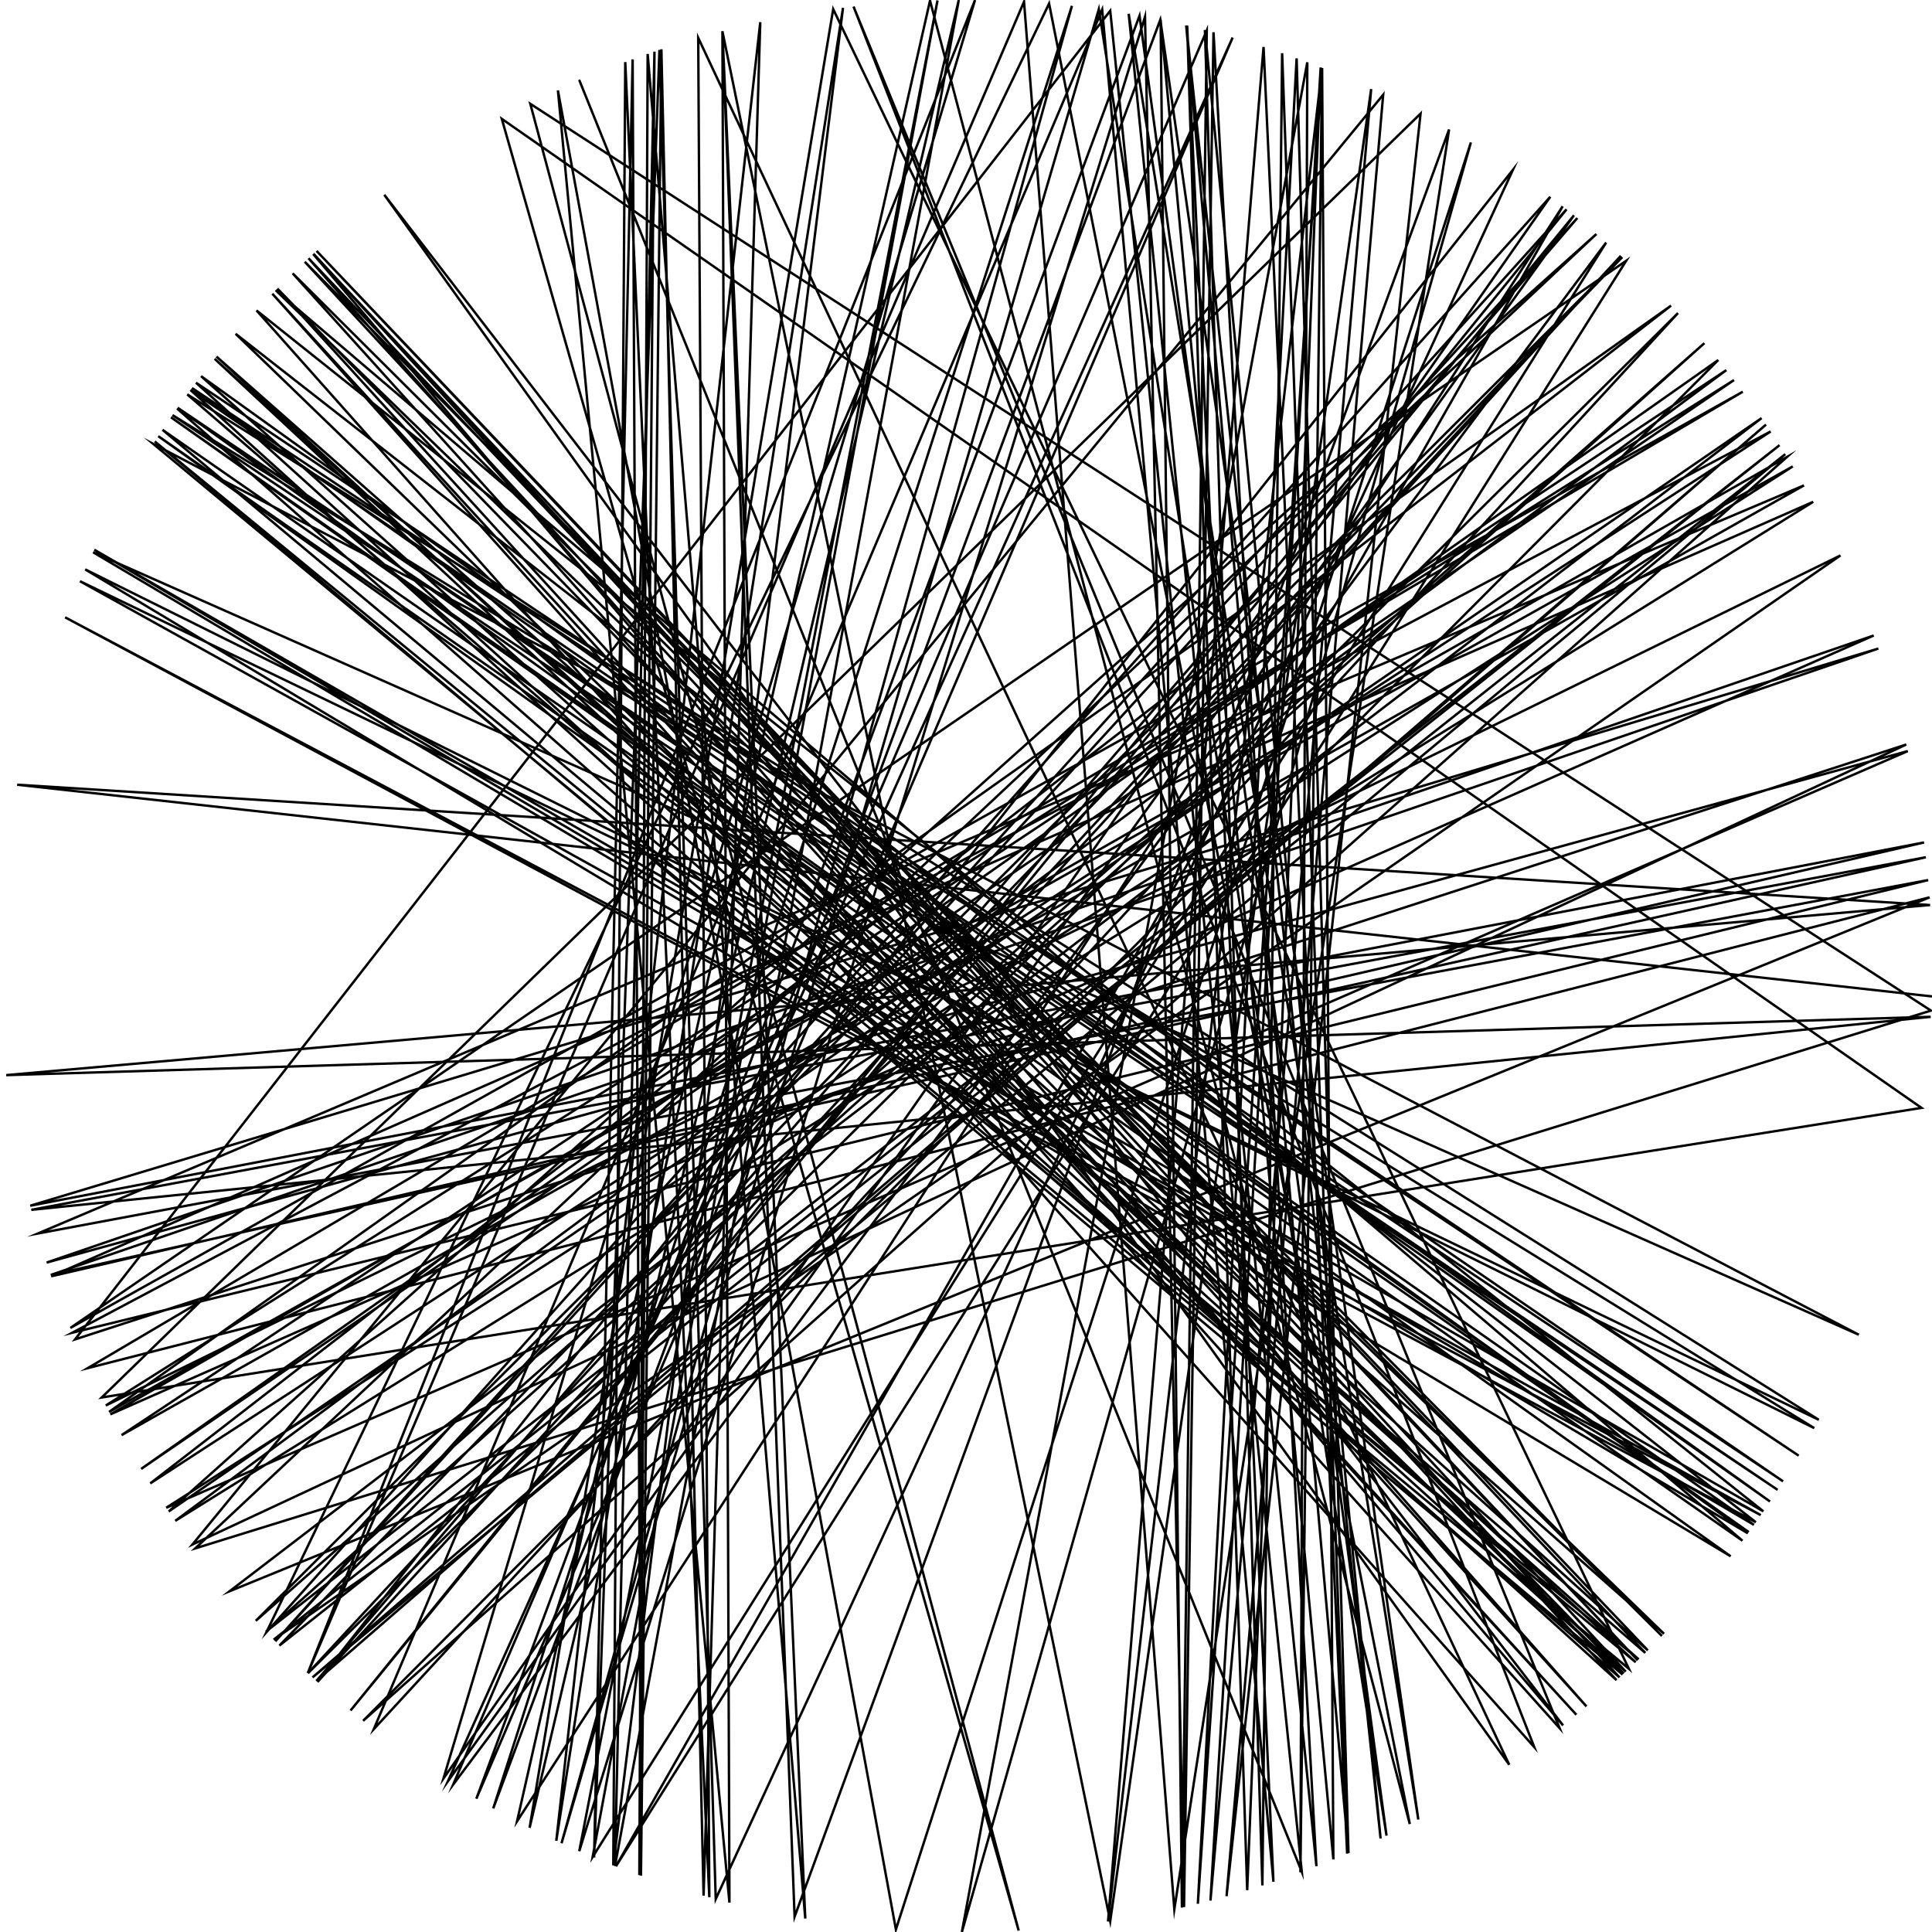
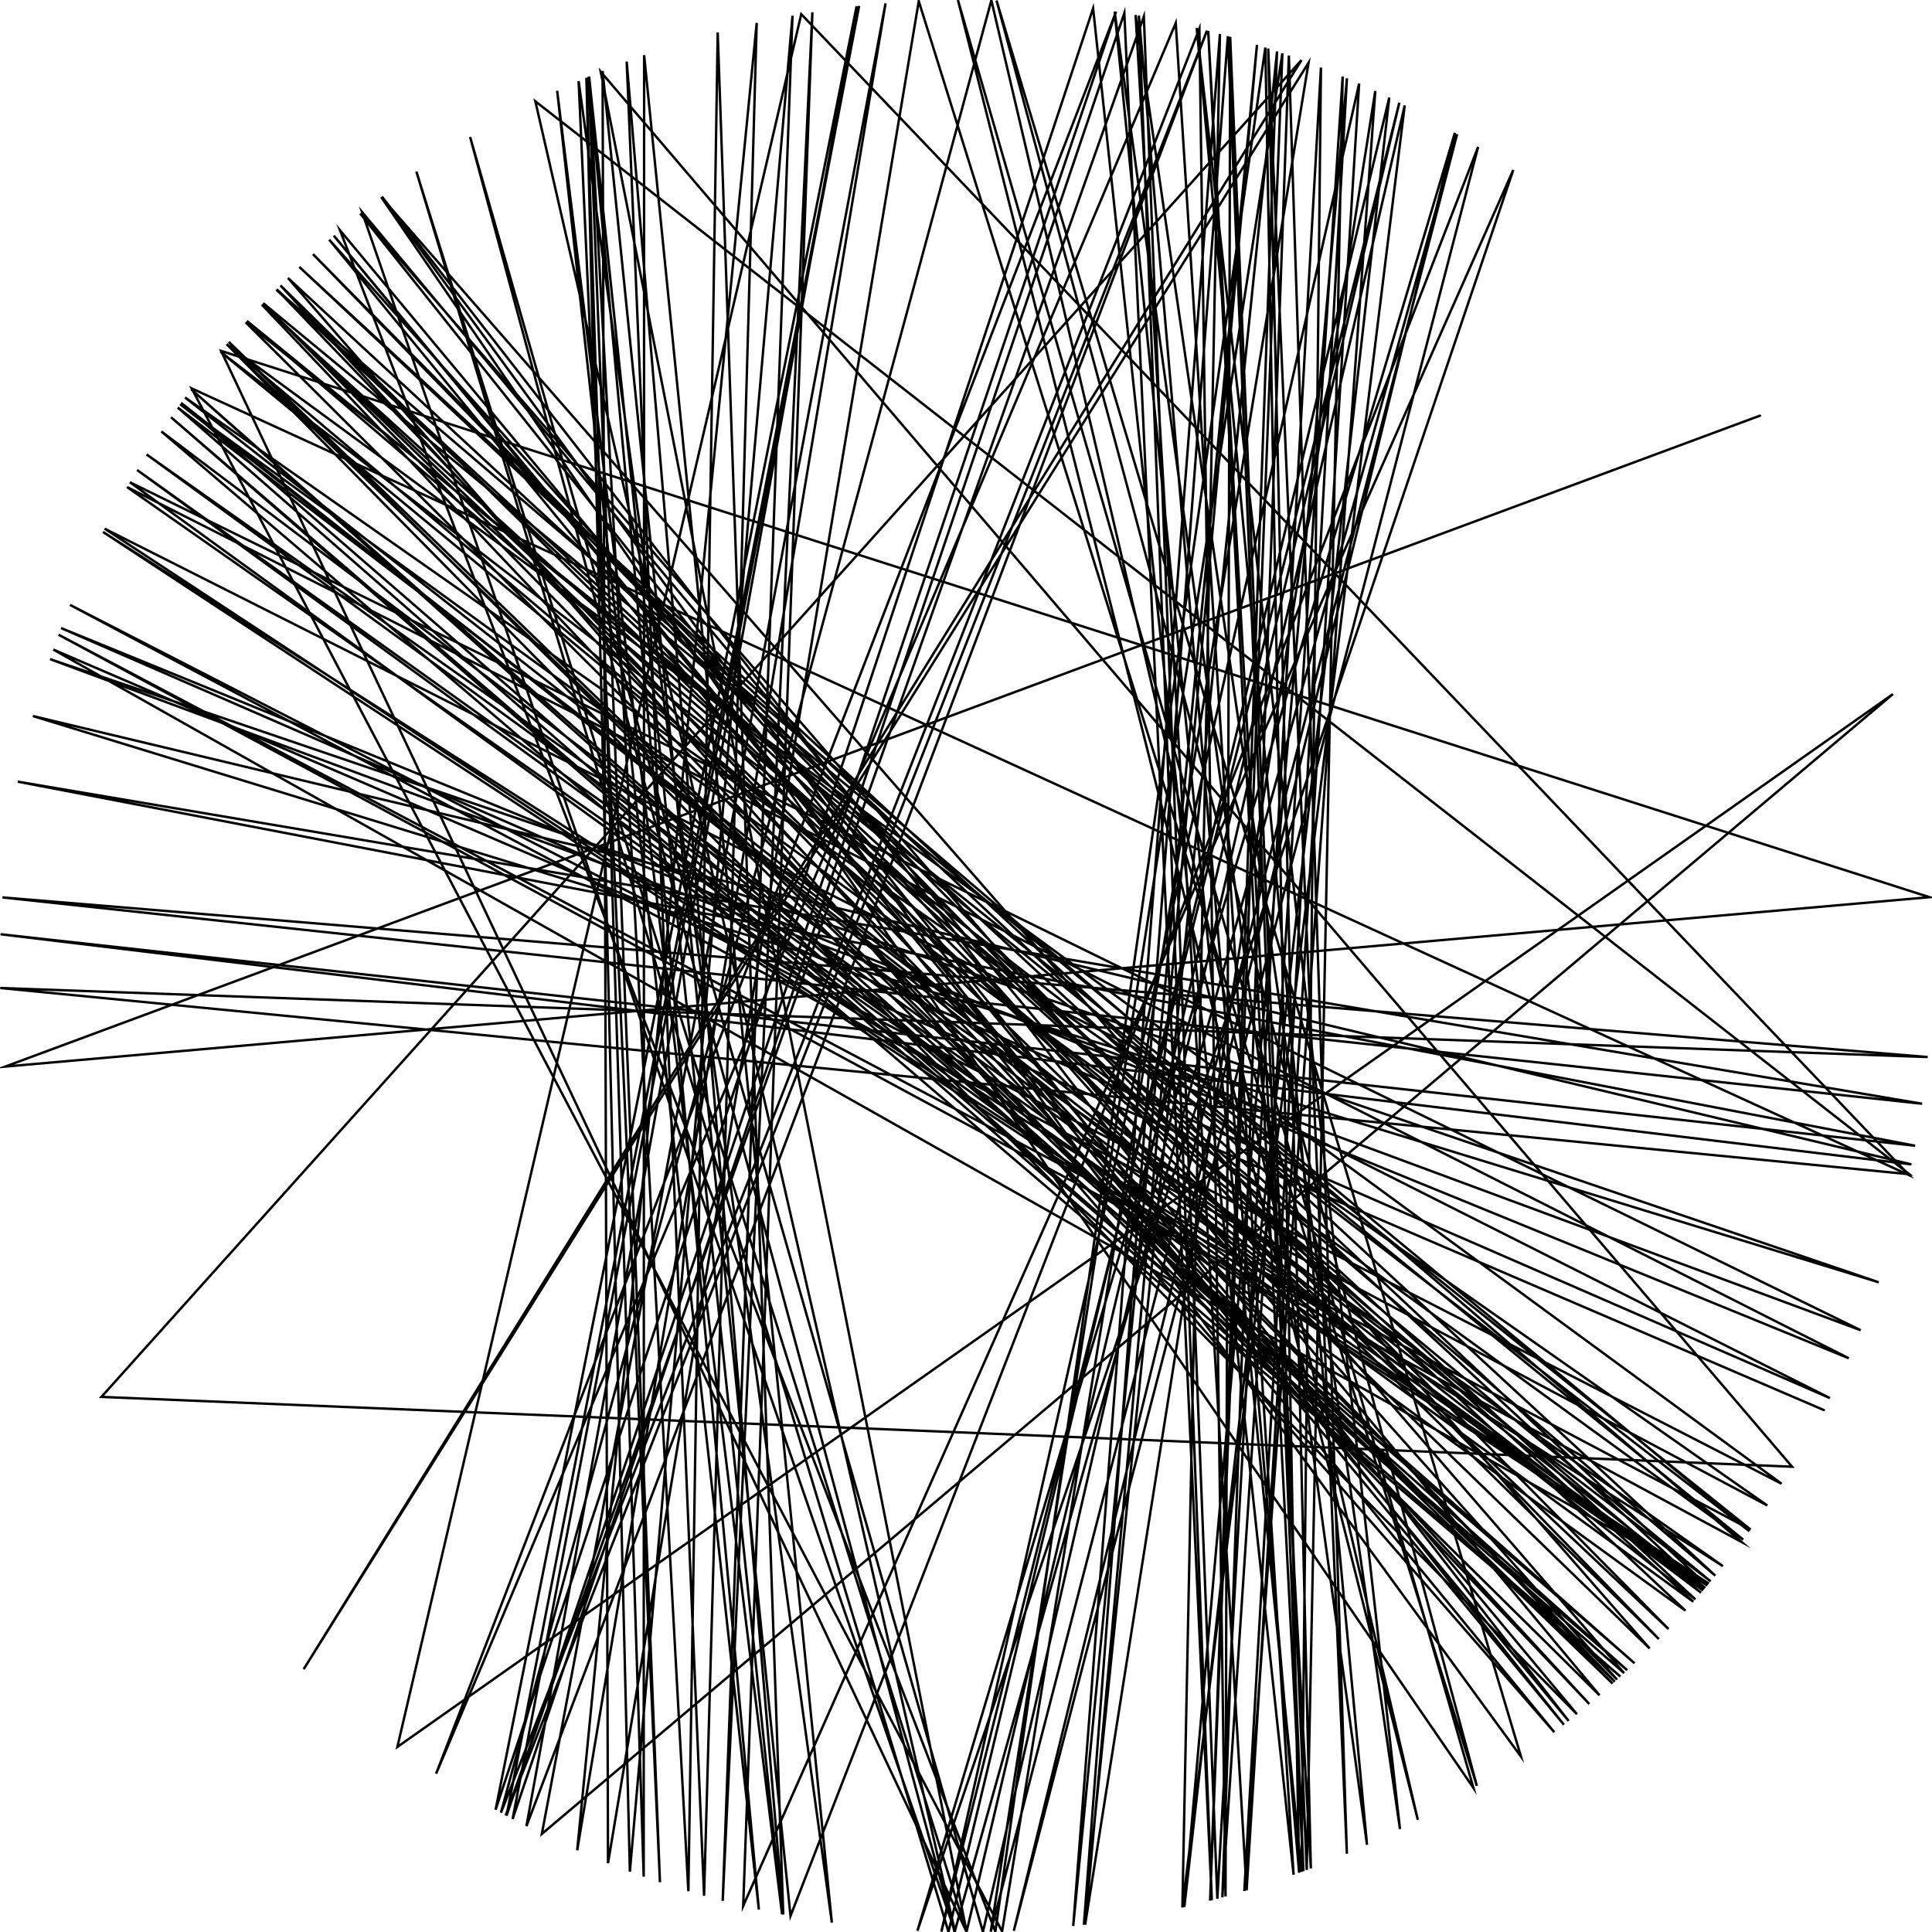
<svg xmlns="http://www.w3.org/2000/svg" style="fill-opacity:1; color-rendering:auto; color-interpolation:auto; text-rendering:auto; stroke:black; stroke-linecap:square; stroke-miterlimit:10; shape-rendering:auto; stroke-opacity:1; fill:black; stroke-dasharray:none; font-weight:normal; stroke-width:1; font-family:'Dialog'; font-style:normal; stroke-linejoin:miter; font-size:12px; stroke-dashoffset:0; image-rendering:auto;" width="800" height="800">
  <defs id="genericDefs" />
  <g>
    <g style="stroke-linecap:round;">
-       <path style="fill:none;" d="M239.961 33.411 L539.037 775.058 L459.721 4.483 L31.087 554.608 L789.345 308.289 L79.669 639.558 L572.748 39.225 L507.883 785.177 L588.223 47.052 L42.12 578.667 L795.662 458.75 L207.783 49.212 L421.812 799.405 L421.812 799.405 L219.592 42.994 L799.573 418.466 L80.863 641.147 L661.034 96.913 L69.871 625.865 L69.871 625.865 L729.439 173.131 L729.439 173.131 L95.084 658.894 L95.084 658.894 L798.989 371.571 L36.312 566.528 L721.644 162.207 L29.137 549.87 L29.137 549.87 L673.369 107.99 L255.037 772.808 L255.037 772.808 L647.064 85.422 L214.094 754.174 L385.105 0.277 L583.758 755.293 L583.758 755.293 L434.402 1.482 L110.335 675.852 L641.95 81.472 L183.633 736.43 L403.738 0.018 L127.439 692.764 L424.023 0.722 L486.266 790.587 L600.038 53.612 L329.029 793.653 L299.126 12.928 L459.722 795.516 L567.77 36.884 L501.225 786.98 L546.863 27.936 L516.434 782.679 L491.573 10.623 L527.304 779.201 L456.388 3.994 L154.772 716.011 L694.81 129.654 L127.52 692.839 L671.153 105.932 L131.463 696.459 L626.481 70.294 L296.374 786.344 L273.057 20.678 L246.001 769.167 L261.961 24.573 L265.408 776.676 L273.863 20.409 L291.34 784.958 L314.813 9.176 L230.34 762.237 L349.071 3.256 L253.946 772.382 L258.906 25.711 L293.714 785.621 L289.117 15.676 L624.951 730.752 L159.129 80.655 L647.226 714.451 L129.678 105.168 L678.133 687.475 L127.747 106.95 L656.916 706.585 L121.183 113.188 L688.169 677.415 L126.197 108.397 L669.374 695.699 L78.877 161.504 L738.331 613.382 L73.325 169.168 L670.606 694.572 L129.795 105.061 L673.185 692.181 L88.888 148.585 L682.319 683.366 L131.076 103.892 L681.272 684.404 L77.539 163.317 L753.118 587.904 L33.107 240.658 L729.09 627.375 L26.965 255.623 L727.042 630.312 L97.56 138.218 L671.879 693.398 L64.103 182.807 L678.531 687.09 L83.238 155.743 L732.917 621.735 L79.495 160.675 L744.803 602.758 L81.156 158.466 L672.341 692.968 L114.843 119.49 L652.737 710.039 L112.763 121.621 L645.789 715.575 L353.429 2.72 L635.315 723.461 L106.216 128.539 L730.169 625.806 L39.045 227.63 L726.265 631.41 L70.797 172.788 L724.119 634.407 L67.281 177.969 L677.288 688.29 L89.641 147.657 L689.033 676.514 L114.166 120.18 L721.516 637.966 L65.536 180.605 L716.633 644.425 L35.272 235.765 L751.258 591.358 L71.422 171.885 L736.077 616.915 L73.552 168.847 L723.754 634.912 L38.55 228.671 L769.712 552.686 L63.456 183.81 L674.466 690.978 L345.01 3.798 L219.298 756.857 L397.01 0.011 L254.653 772.658 L271.003 21.371 L264.739 776.437 L268.182 22.344 L333.449 794.425 L299.139 12.925 L302.047 787.821 L231.021 37.445 L370.975 798.946 L609.061 58.982 L398.296 799.996 L541.323 25.797 L538.474 775.267 L547.416 28.155 L458.808 795.653 L523.21 19.449 L557.824 767.548 L530.901 22.025 L522.726 780.708 L498.933 12.428 L571.674 761.287 L491.18 10.531 L558.38 767.309 L536.902 24.157 L496.008 788.307 L547.456 28.171 L552.121 769.945 L480.577 8.2 L489.416 789.878 L499.696 12.623 L187.639 738.973 L665.07 100.437 L245.403 768.917 L388.201 0.174 L239.853 766.542 L474.122 6.928 L490.283 789.678 L502.482 13.351 L545.098 772.755 L467.366 5.713 L587.294 753.442 L480.458 8.175 L204.238 748.823 L443.868 2.413 L232.519 763.249 L455 3.799 L574.137 760.106 L471.851 6.506 L197.238 744.801 L510.414 15.541 L185.462 737.6 L651.75 89.159 L145.148 708.302 L648.669 86.689 L113.988 679.638 L653.147 90.296 L131.003 696.041 L731.269 175.81 L129.406 694.583 L739.241 188.068 L115.711 681.389 L671.738 106.472 L105.924 671.145 L705.755 142.097 L110.116 675.621 L736.878 184.331 L113.324 678.957 L762.081 230.007 L43.799 581.991 L718.014 157.374 L58.474 608.23 L711.505 149.073 L150.369 712.545 L739.96 189.223 L45.692 585.65 L775.863 263.154 L19.317 522.803 L789.975 311.009 L68.833 624.341 L742.349 193.125 L45.17 584.65 L691.944 126.561 L62.215 614.245 L733.185 178.668 L29.944 551.849 L798.414 364.416 L15.646 510.78 L746.982 200.994 L50.337 594.256 L714.832 153.26 L72.565 629.753 L750.797 207.798 L21.197 528.486 L796.715 348.838 L12.514 499.272 L777.786 268.555 L21.011 527.936 L797.457 354.971 L12.954 500.971 L799.446 421.039 L2.561 445.189 L799.202 374.748 L7.108 324.925 L799.802 412.571" />
+       <path style="fill:none;" d="M728.745 172.125 L728.745 172.125 L2.174 441.647 L2.174 441.647 L798.984 371.504 L91.561 145.313 L91.561 145.313 L91.561 145.313 L400.254 800 L400.254 800 L400.254 800 L248.742 29.701 L248.742 29.701 L248.742 29.701 L248.742 29.701 L248.742 29.701 L248.742 29.701 L742.068 607.338 L41.999 578.425 L538.909 24.894 L125.743 691.176 L125.743 691.176 L125.743 691.176 L125.743 691.176 L125.743 691.176 L125.743 691.176 L541.843 25.994 L414.942 799.721 L79.379 160.83 L79.379 160.83 L79.379 160.83 L79.379 160.83 L79.379 160.83 L790.514 486.597 L790.514 486.597 L790.514 486.597 L331.776 5.861 L331.776 5.861 L331.776 5.861 L331.776 5.861 L331.776 5.861 L164.55 723.362 L164.55 723.362 L164.55 723.362 L164.55 723.362 L783.827 287.407 L224.368 759.379 L224.368 759.379 L224.368 759.379 L224.368 759.379 L366.685 1.39 L239.002 766.169 L313.334 9.502 L291.545 785.016 L259.491 25.491 L324.331 792.778 L297.184 13.44 L285.036 783.123 L243.933 31.703 L323.837 792.682 L230.71 37.59 L314.225 790.695 L243.726 31.79 L273.278 779.396 L239.591 33.573 L344.458 796.125 L266.72 22.858 L266.545 777.081 L242.822 32.175 L260.816 775.004 L328.16 6.504 L299.251 787.104 L336.394 5.09 L307.739 789.215 L626.611 70.383 L379.882 799.494 L602.432 55.005 L419.798 799.51 L612.058 60.837 L327.331 793.344 L249.516 29.386 L251.763 771.518 L380.436 0.479 L611.538 739.487 L412.648 0.2 L629.818 727.389 L158.138 81.405 L649.547 712.612 L138.212 97.565 L647.582 714.17 L149.16 88.424 L672.519 692.803 L73.613 168.761 L708.34 654.807 L91.29 145.642 L724.384 634.04 L109.009 125.547 L669.601 695.492 L136.298 99.232 L643.605 717.264 L119.225 115.105 L705.673 657.999 L56.76 194.607 L701.172 663.24 L108.439 126.153 L658.098 705.59 L116.13 118.189 L686.913 678.713 L129.601 105.238 L690.904 674.545 L108.745 125.827 L683.086 682.6 L157.855 81.62 L610.128 740.362 L396.659 0.014 L587.093 753.548 L410.5 0.138 L207.434 750.597 L496.642 11.85 L507.465 785.294 L509.39 15.248 L541.085 774.293 L555.971 31.662 L506.149 785.658 L533.689 23.003 L557.715 767.595 L525.134 20.077 L542.79 773.646 L500.286 12.776 L539.726 774.802 L508.432 14.977 L448.816 797.01 L528.787 21.3 L501.079 787.018 L531.006 22.062 L410.241 799.869 L603.351 55.546 L395.278 799.972 L194.669 56.723 L407.011 799.938 L581.665 43.632 L489.594 789.837 L505.146 14.067 L444.394 797.529 L520.486 18.578 L449.34 796.945 L569.475 37.677 L515.249 783.038 L557.741 32.416 L490.407 789.649 L575.261 40.44 L392.748 799.934 L172.411 71.058 L400.201 800 L579.435 42.505 L389.805 799.87 L562.784 34.622 L516.192 782.752 L470.228 6.213 L579.701 757.362 L495.533 11.576 L566.053 763.904 L461.54 4.762 L538.921 775.101 L546.976 27.981 L504.07 786.225 L473.639 6.837 L209.44 751.691 L499.8 12.65 L217.984 756.188 L354.699 2.574 L205.207 749.365 L452.63 3.478 L535.651 776.296 L486.85 9.543 L180.583 734.449 L462.133 4.855 L209.738 751.853 L355.746 2.456 L212.265 753.207 L465.562 5.41 L501.784 786.833 L471.593 6.459 L537.95 775.46 L523.953 19.69 L412.143 799.816 L140.793 95.35 L652.996 709.827 L93.889 142.519 L737.701 614.378 L28.997 250.477 L731.81 623.388 L76.614 164.582 L706.088 657.508 L60.694 188.171 L713.436 648.511 L42.654 220.267 L706.9 656.539 L123.941 110.533 L710.268 652.455 L102.241 132.905 L721.83 637.54 L74.598 167.377 L704.397 659.504 L66.822 178.657 L670.98 694.227 L70.808 172.772 L673.807 691.599 L79.135 161.158 L676.839 688.721 L75.003 166.811 L702.016 662.271 L114.547 119.792 L668.654 696.353 L94.711 141.546 L662.331 701.964 L149.929 87.807 L395.492 799.975 L221.677 41.949 L790.599 486.211 L0.104 409.107 L798.22 437.695 L1.01 371.594 L795.913 457.031 L7.352 323.66 L793.015 474.426 L0.216 386.844 L791.475 482.145 L13.624 296.494 L777.951 530.97 L20.722 272.923 L770.478 550.818 L53.776 199.677 L697.905 666.932 L114.4 119.942 L721.13 638.486 L24.259 262.819 L724.878 633.355 L101.74 133.465 L667.778 697.145 L93.853 142.562 L705.19 658.571 L52.62 201.689 L765.538 562.425 L25.279 260.056 L757.75 578.928 L43.342 218.905 L707.571 655.734 L22.072 268.964 L755.232 583.876" />
    </g>
  </g>
</svg>
